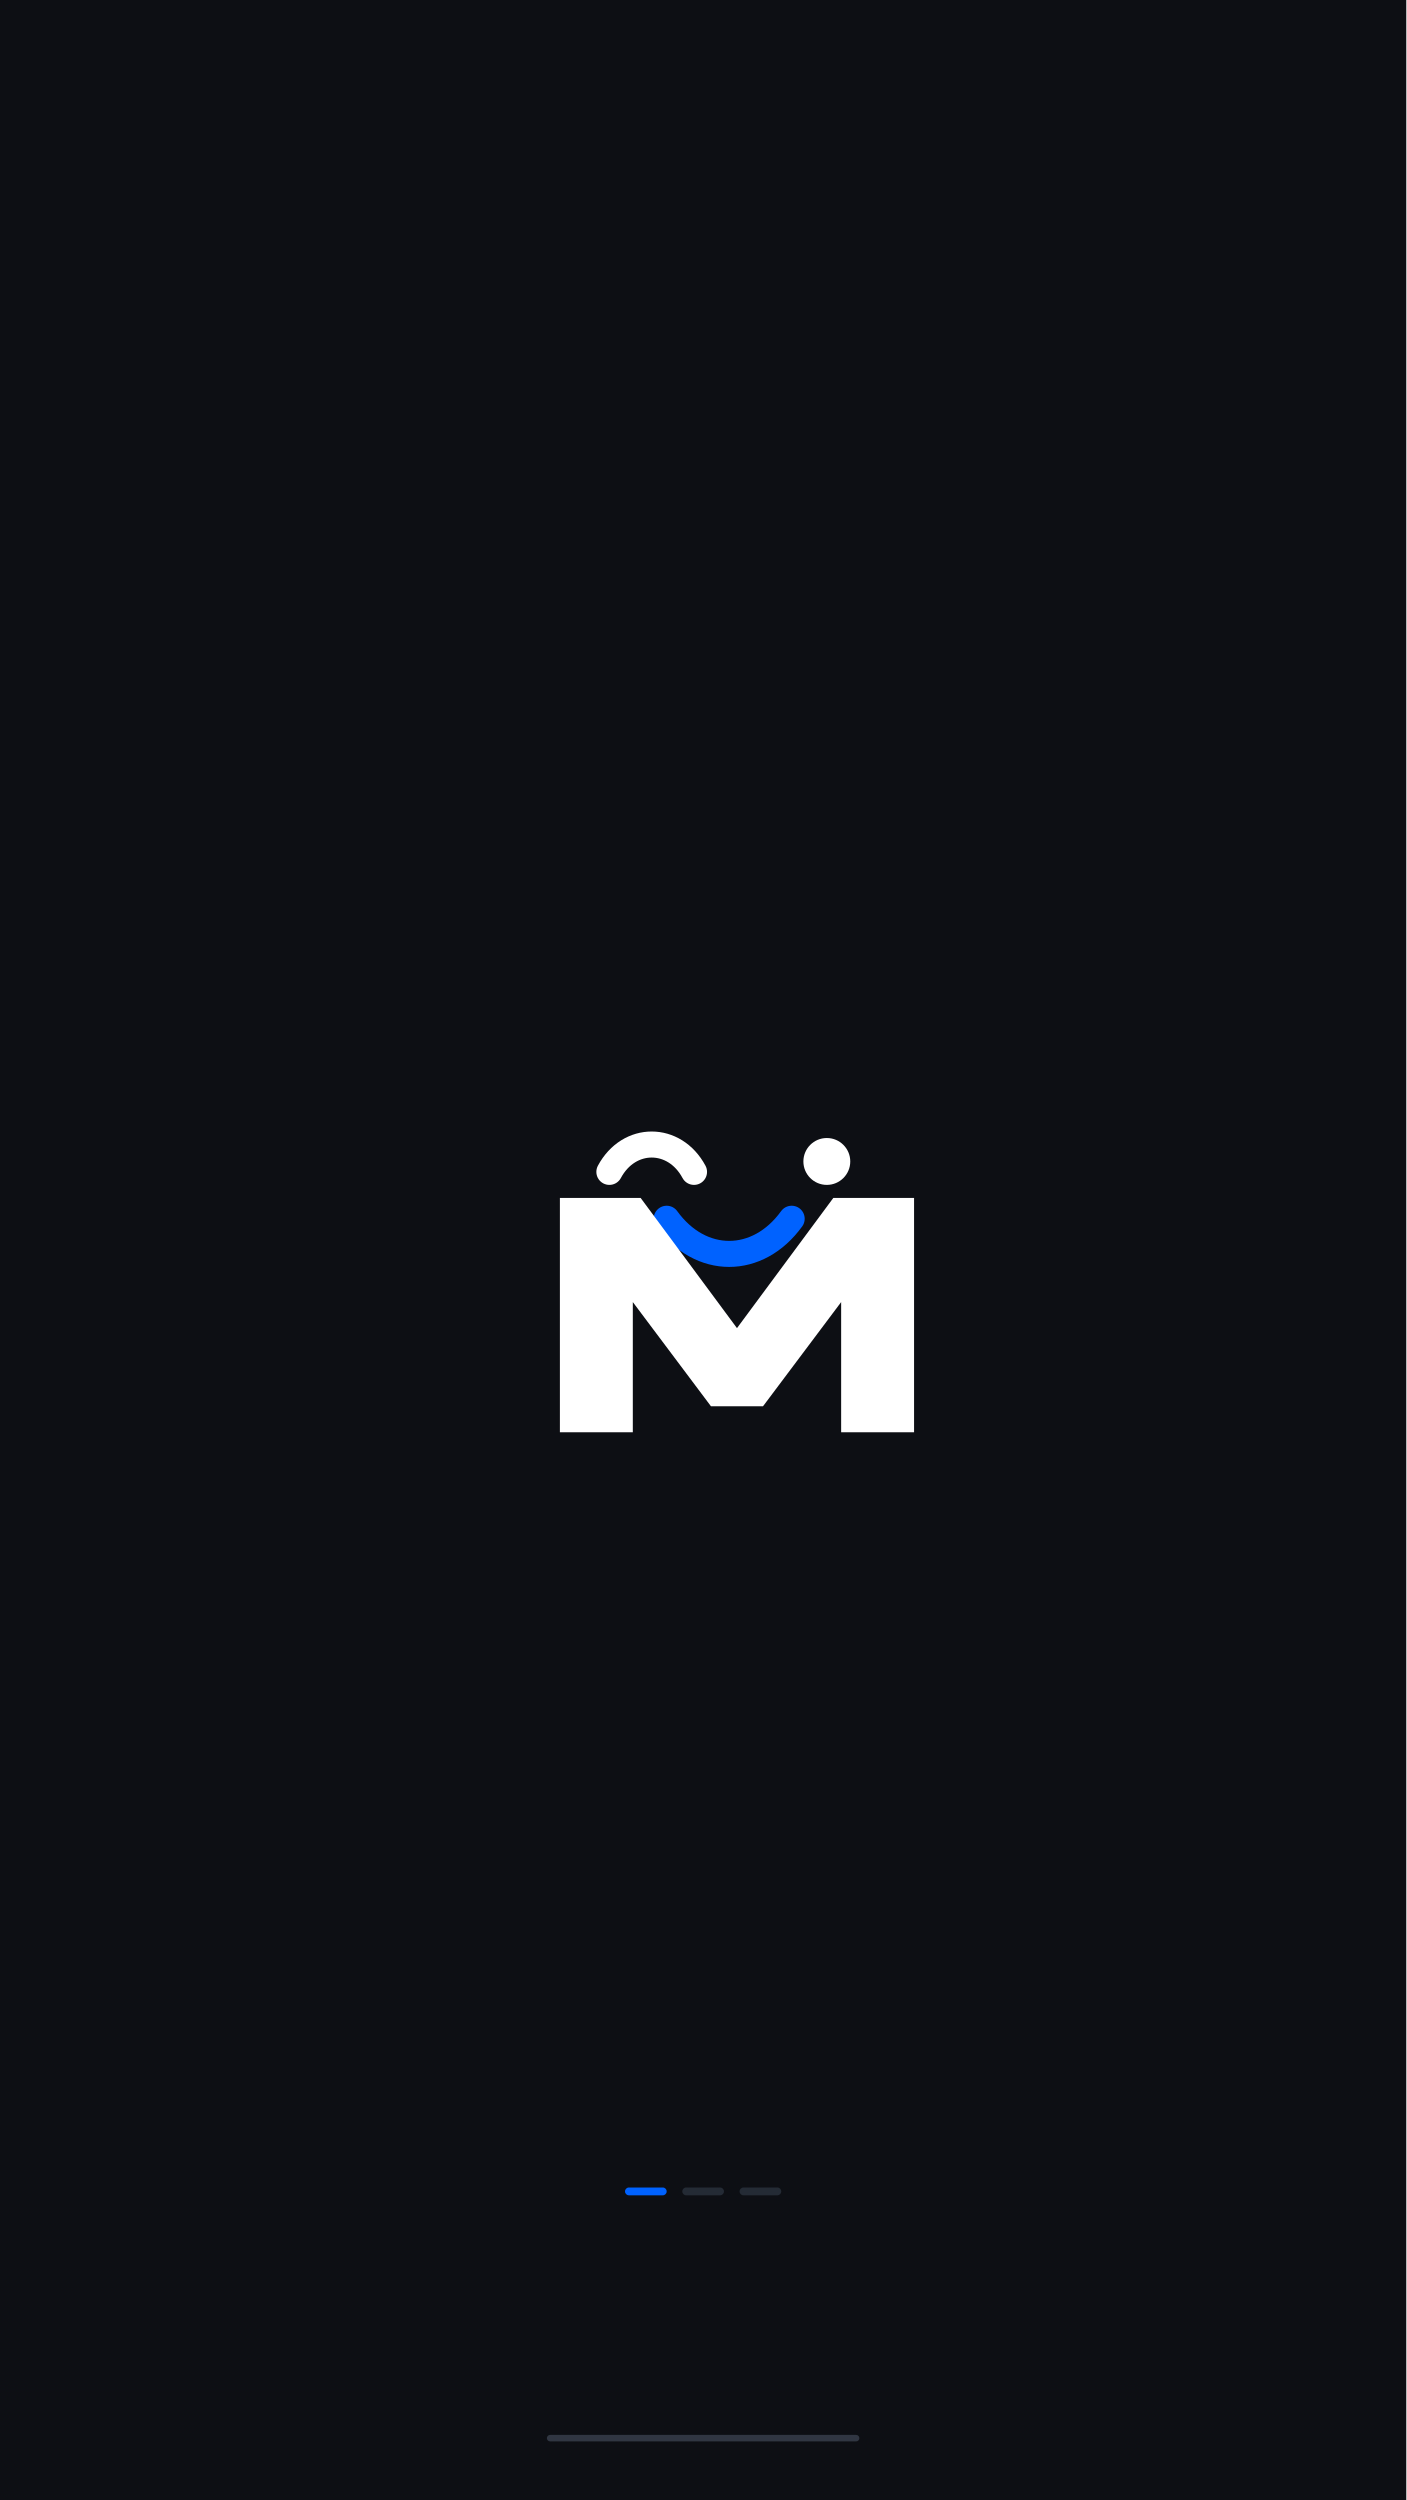
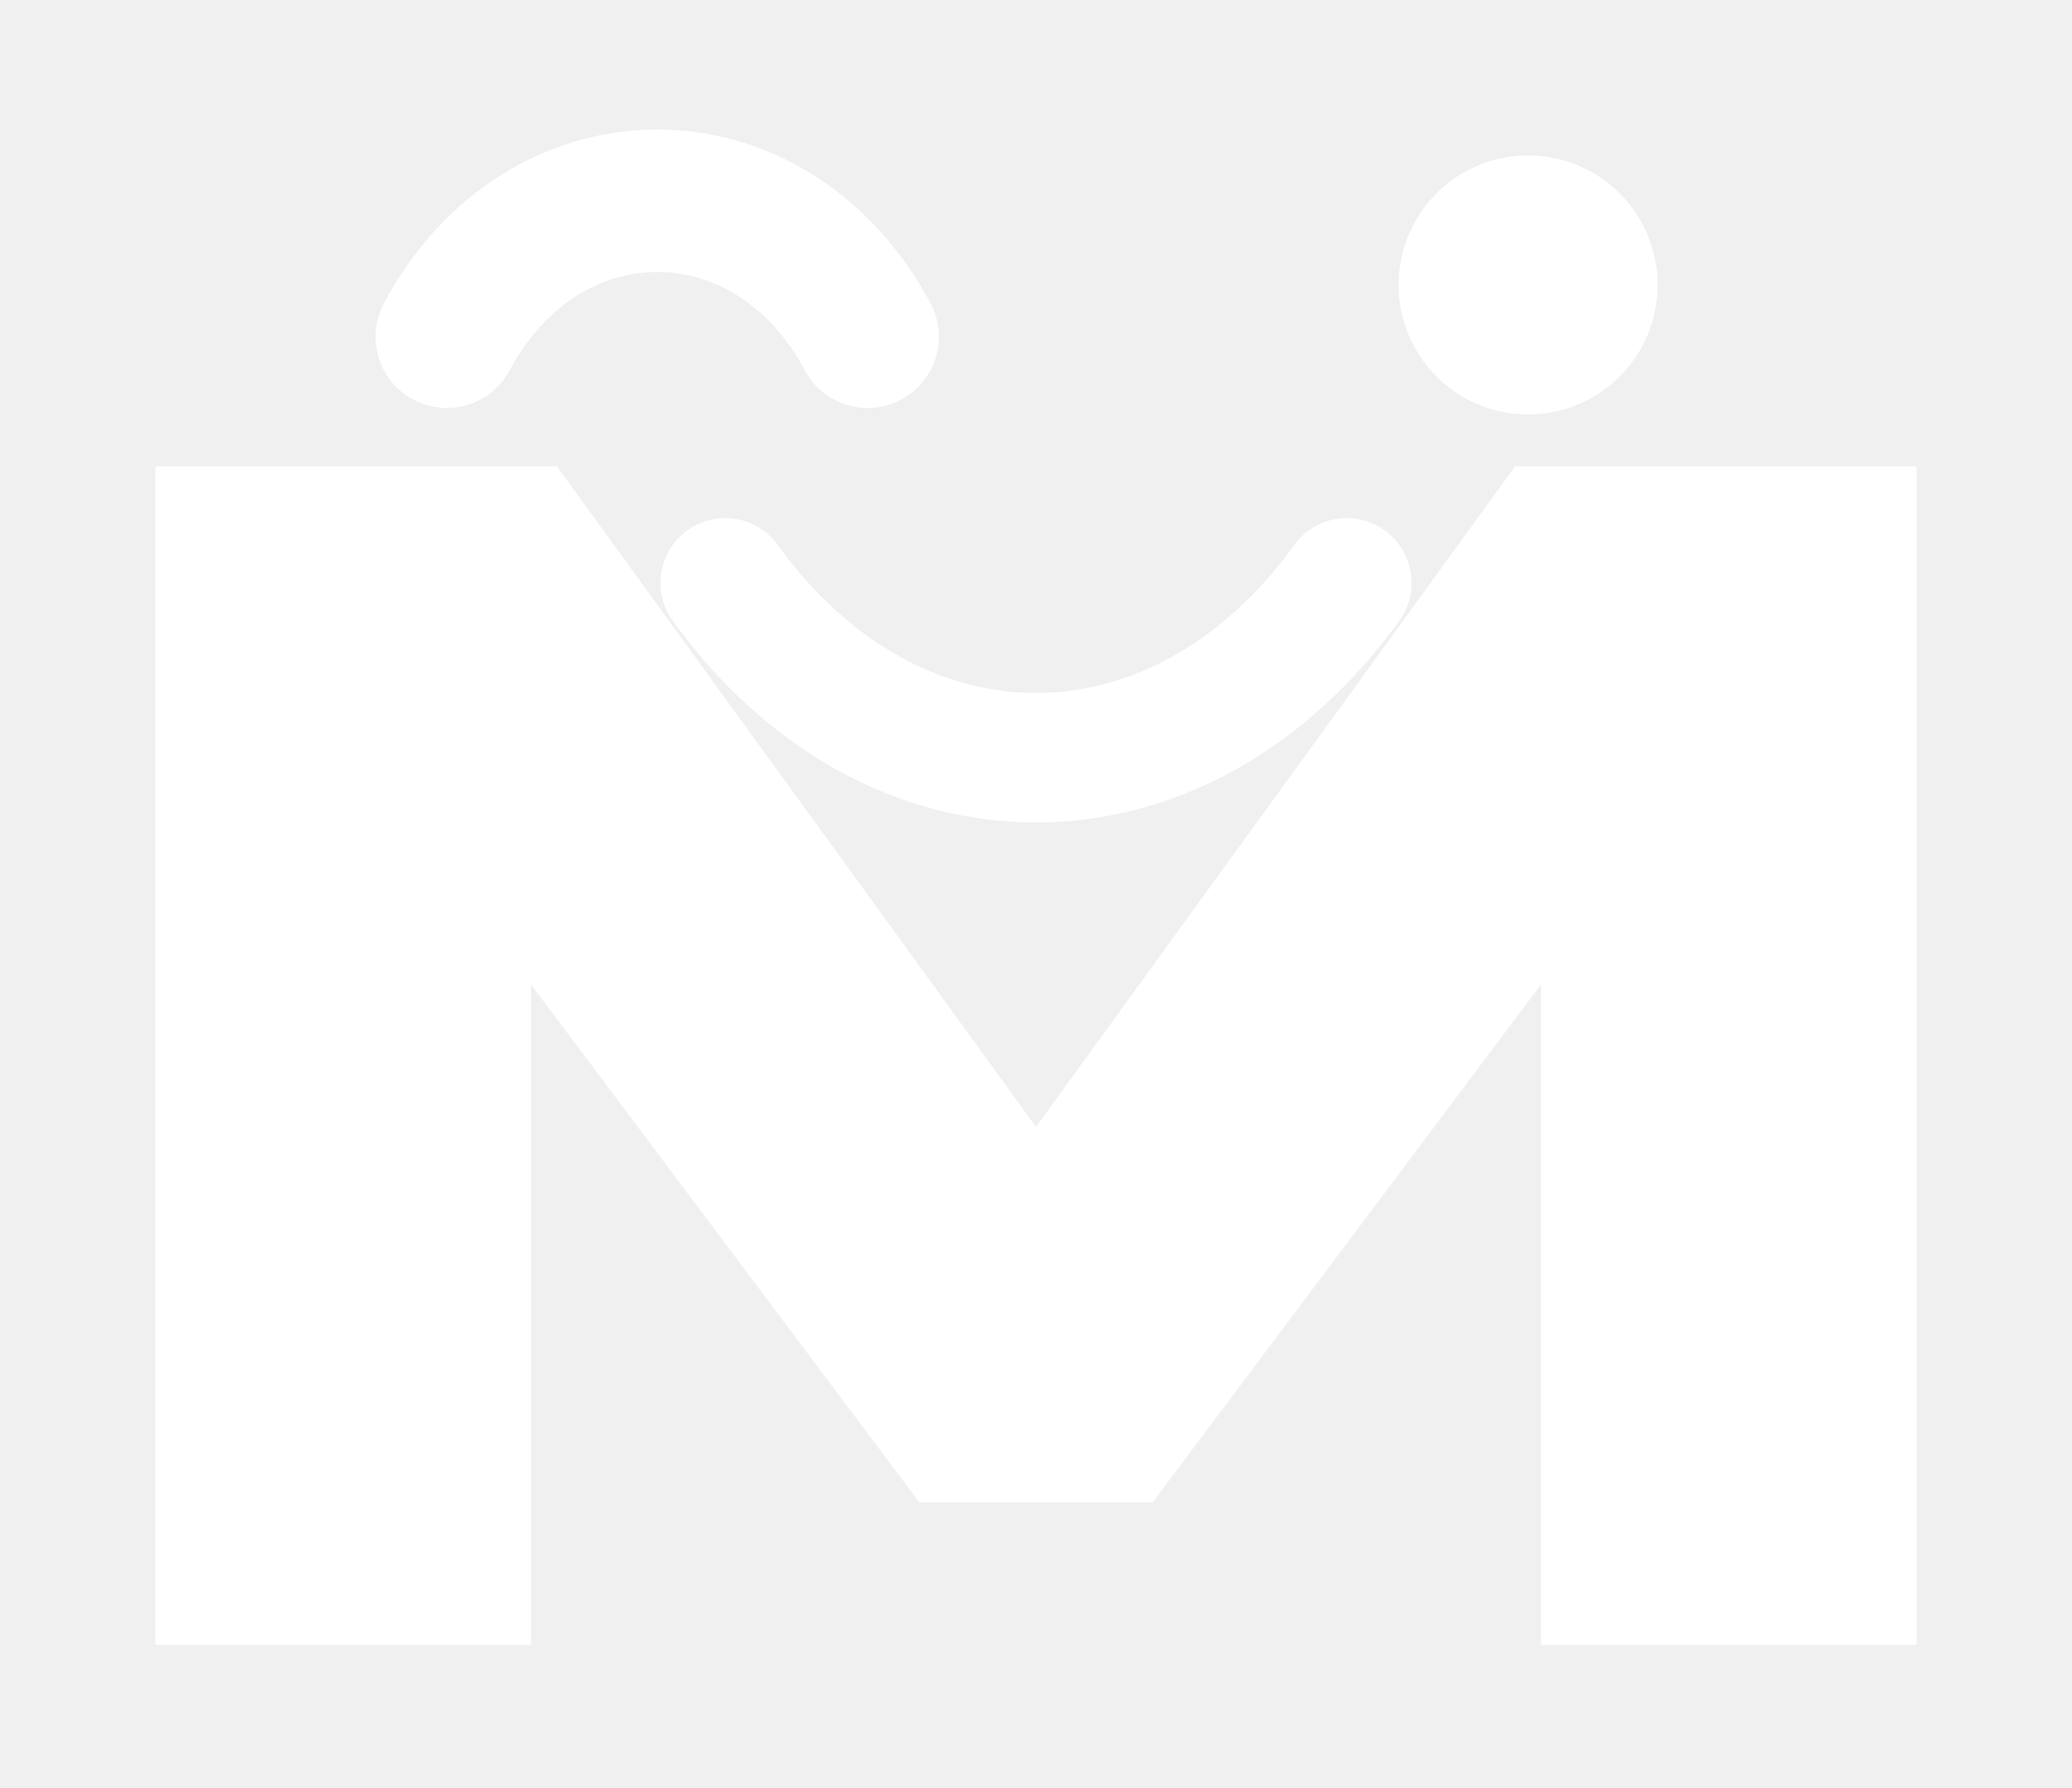
- <svg xmlns="http://www.w3.org/2000/svg" viewBox="0 0 1080 1920" width="100%" height="100%">
-   <rect width="1080" height="1920" fill="#0D0F14" />
-   <g transform="translate(340, 760)" fill="#FFFFFF">
-     <path d="M128 140 C143 112 178 112 193 140" fill="none" stroke="#FFFFFF" stroke-width="20" stroke-linecap="round" />
-     <circle cx="295" cy="132" r="18" />
-     <path d="M172 176 C198 212 242 212 268 176" fill="none" stroke="#0062FF" stroke-width="20" stroke-linecap="round" />
-     <path d="M90 340 L90 160 L152 160 L226 260 L300 160 L362 160 L362 340 L306 340 L306 240 L246 320 L206 320 L146 240 L146 340 Z" />
+ <svg xmlns="http://www.w3.org/2000/svg" viewBox="96 118 320 276" width="100%" height="100%">
+   <style>
+     .mordeczka { transform-origin: 256px 256px; animation: oddech 3.2s ease-in-out infinite; }
+     .oko       { transform-origin: 332px 162px; animation: mrugniecie 3.2s ease-in-out infinite; }
+     @keyframes oddech {
+        0%   { transform: scale(0.94) rotate(-2deg); }
+       45%   { transform: scale(1.06) rotate(2deg); }
+      100%   { transform: scale(0.94) rotate(-2deg); }
+     }
+     @keyframes mrugniecie {
+        0%, 62%, 100% { transform: scaleY(1); }
+       68%            { transform: scaleY(0.08); }
+       74%            { transform: scaleY(1); }
+     }
+     @media (prefers-reduced-motion: reduce) {
+       .mordeczka, .oko { animation: none; }
+     }
+   </style>
+   <g class="mordeczka" fill="#FFFFFF">
+     <path d="M165 170 C180 142 215 142 230 170" fill="none" stroke="#FFFFFF" stroke-width="22" stroke-linecap="round" />
+     <circle class="oko" cx="332" cy="162" r="20" />
+     <path d="M208 208 C234 244 278 244 304 208" fill="none" stroke="#FFFFFF" stroke-width="20" stroke-linecap="round" />
+     <path d="M120 372 L120 190 L182 190 L256 292 L330 190 L392 190 L392 372 L334 372 L334 270 L274 350 L238 350 L178 270 L178 372 Z" />
  </g>
-   <g transform="translate(540, 1680)">
-     <rect x="-60" y="0" width="32" height="6" rx="3" fill="#0062FF" />
-     <rect x="-16" y="0" width="32" height="6" rx="3" fill="#242B35" />
-     <rect x="28" y="0" width="32" height="6" rx="3" fill="#242B35" />
-   </g>
-   <rect x="420" y="1870" width="240" height="5" rx="2.5" fill="#303642" />
</svg>
